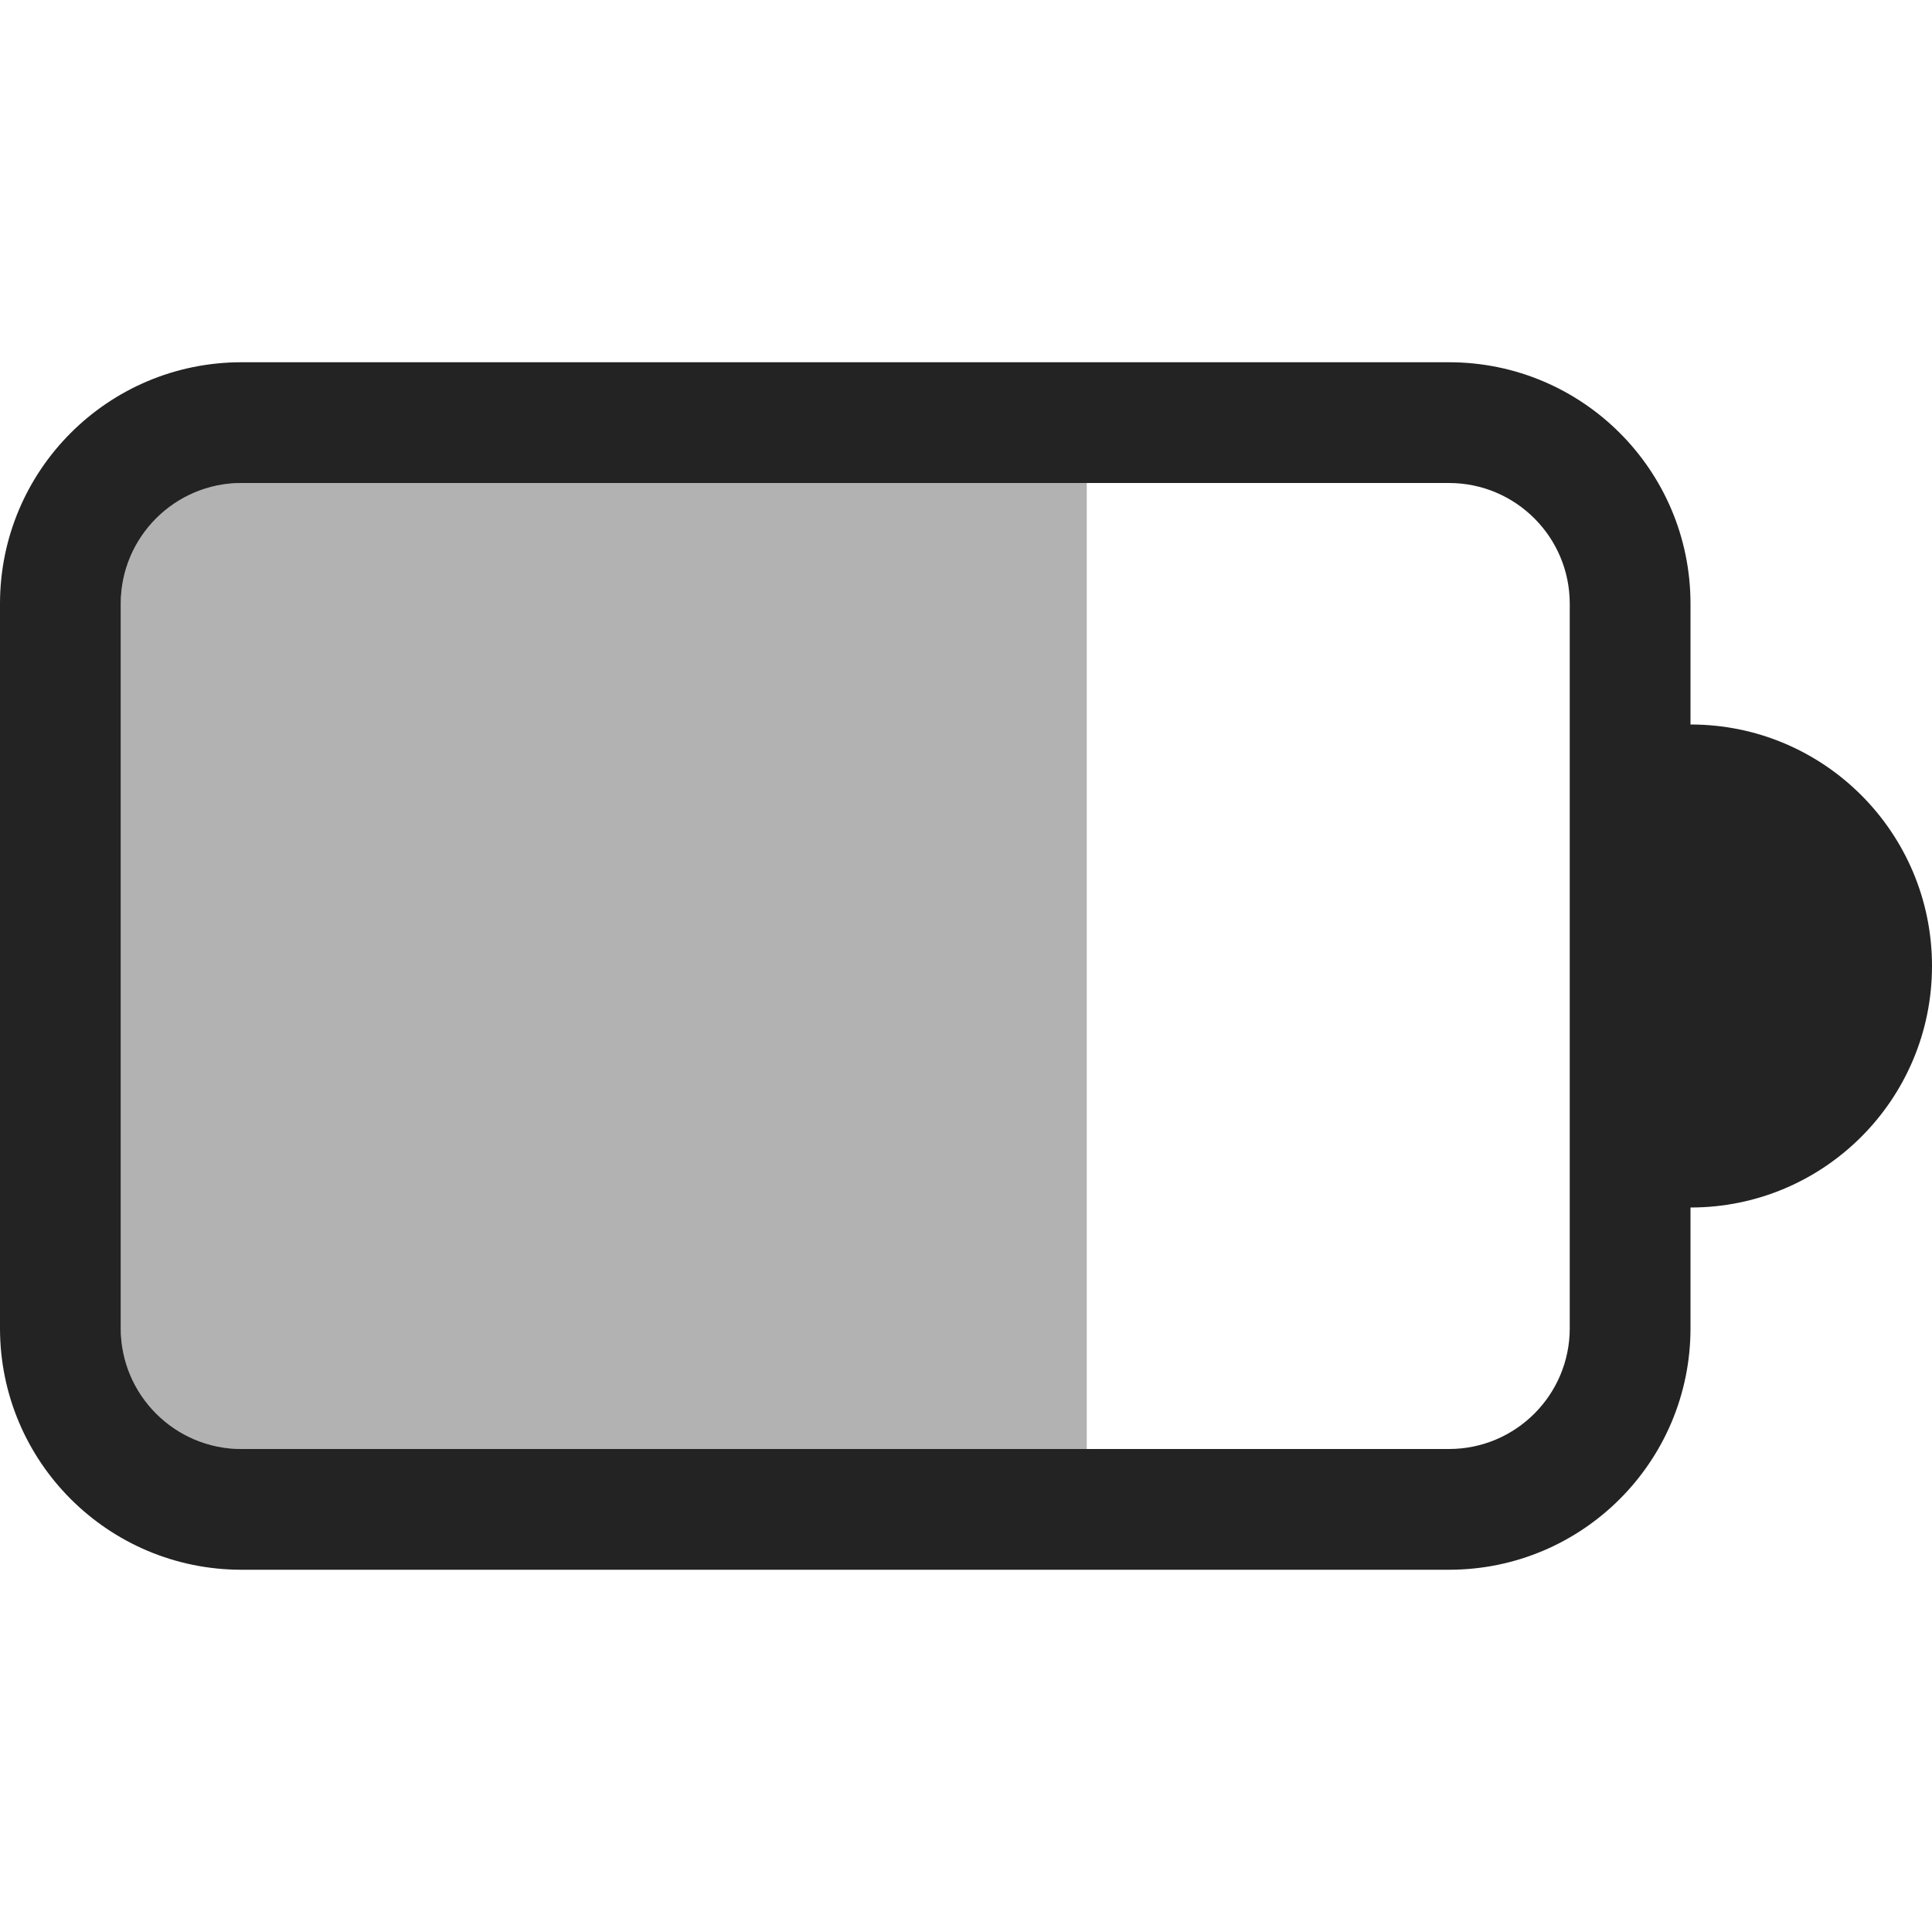
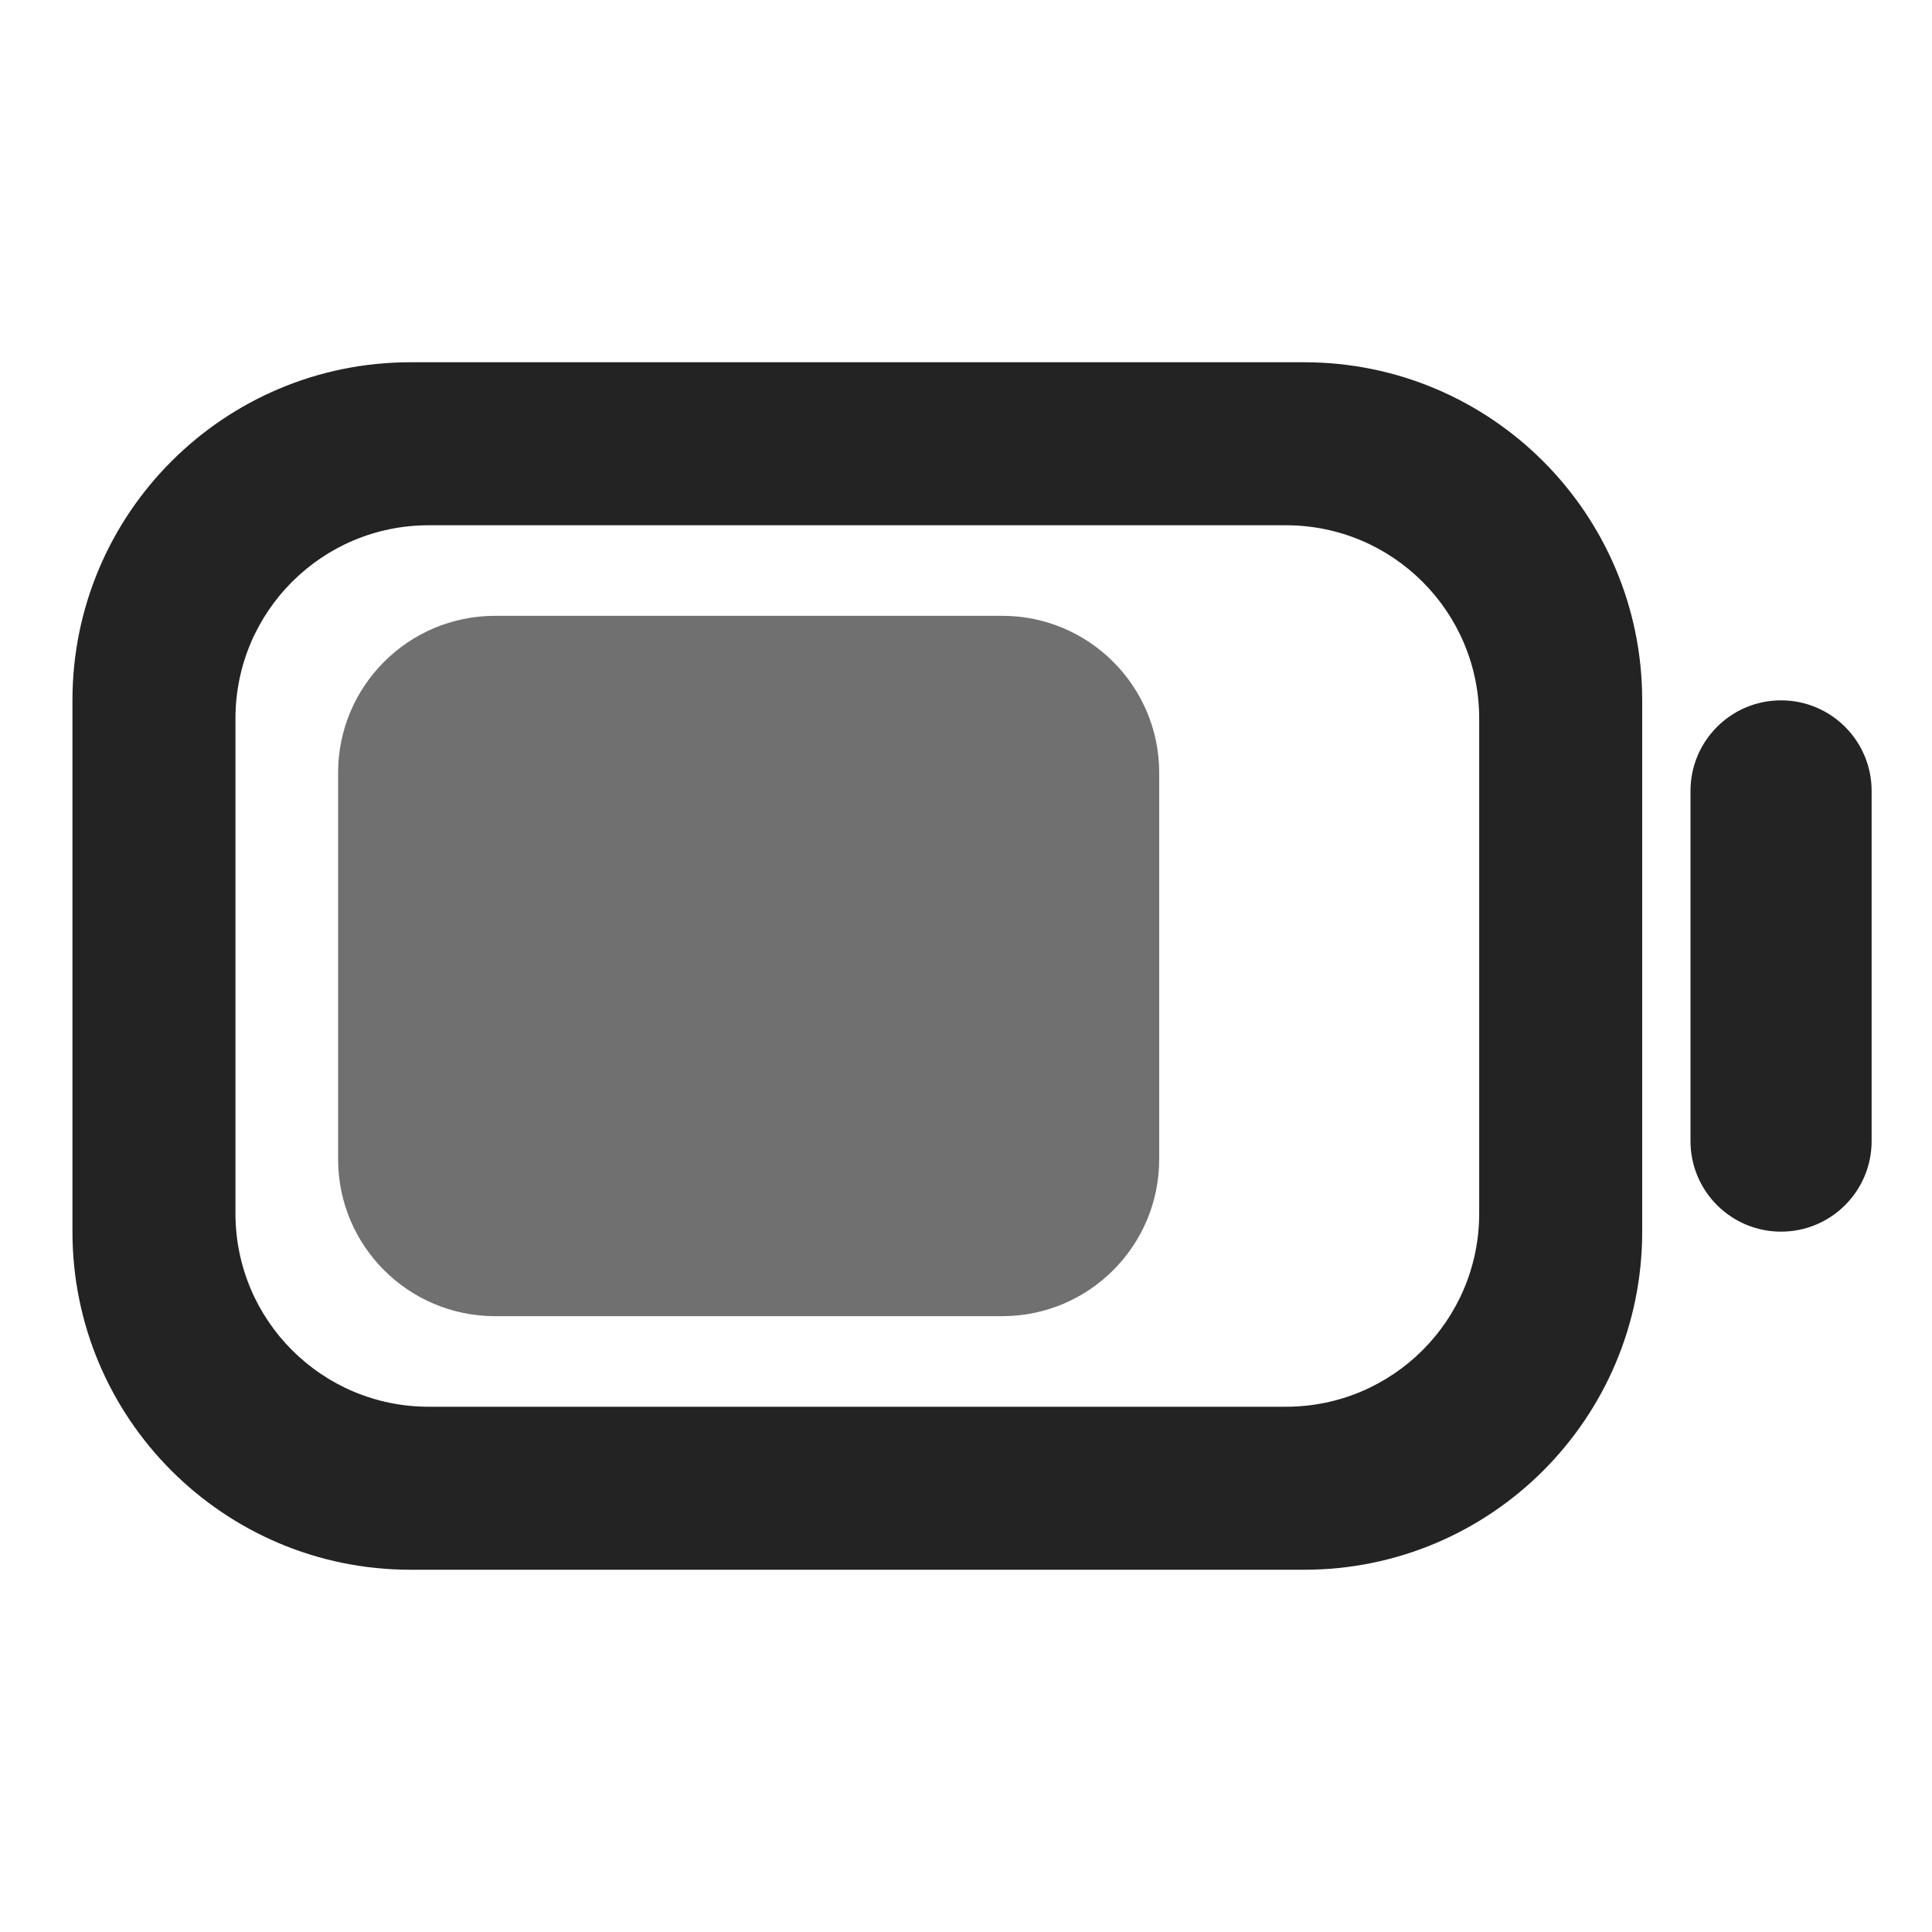
<svg xmlns="http://www.w3.org/2000/svg" width="16" height="16" viewBox="0 0 16 16" fill="none">
-   <path opacity="0.35" d="M2 12C1.448 12 1 11.552 1 11L1 5C1 4.448 1.448 4 2 4H9V12H2Z" fill="#232323" />
-   <path fill-rule="evenodd" clip-rule="evenodd" d="M0 5C0 3.895 0.895 3 2 3H12C13.105 3 14 3.895 14 5V6L14.002 6C15.105 6 16 6.895 16 8C16 9.105 15.105 10 14.002 10L14 10V11C14 12.105 13.105 13 12 13H2C0.895 13 0 12.105 0 11V5ZM2 4H12C12.552 4 13 4.448 13 5V11C13 11.552 12.552 12 12 12H2C1.448 12 1 11.552 1 11V5C1 4.448 1.448 4 2 4Z" fill="#232323" />
+   <path fill-rule="evenodd" clip-rule="evenodd" d="M 3.40 3.00 H 10.80 A 2.80 2.80 0 0 1 13.60 5.80 V 10.20 A 2.80 2.80 0 0 1 10.80 13.00 H 3.40 A 2.80 2.80 0 0 1 0.60 10.20 V 5.80 A 2.80 2.80 0 0 1 3.40 3.00 Z M 3.55 4.35 H 10.65 A 1.60 1.60 0 0 1 12.25 5.95 V 10.05 A 1.60 1.60 0 0 1 10.65 11.65 H 3.55 A 1.60 1.60 0 0 1 1.95 10.05 V 5.95 A 1.60 1.60 0 0 1 3.55 4.35 Z" fill="#232323" />
+   <path d="M 14.75 5.80 H 14.75 A 0.75 0.75 0 0 1 15.50 6.55 V 9.45 A 0.75 0.75 0 0 1 14.75 10.20 H 14.75 A 0.75 0.75 0 0 1 14.00 9.45 V 6.55 A 0.75 0.75 0 0 1 14.75 5.80 Z" fill="#232323" />
+   <path d="M 4.10 5.10 H 8.30 A 1.30 1.30 0 0 1 9.60 6.40 V 9.60 A 1.30 1.30 0 0 1 8.30 10.90 H 4.10 A 1.30 1.30 0 0 1 2.80 9.60 V 6.40 A 1.30 1.30 0 0 1 4.10 5.10 Z" fill="#232323" opacity="0.65" />
</svg>
